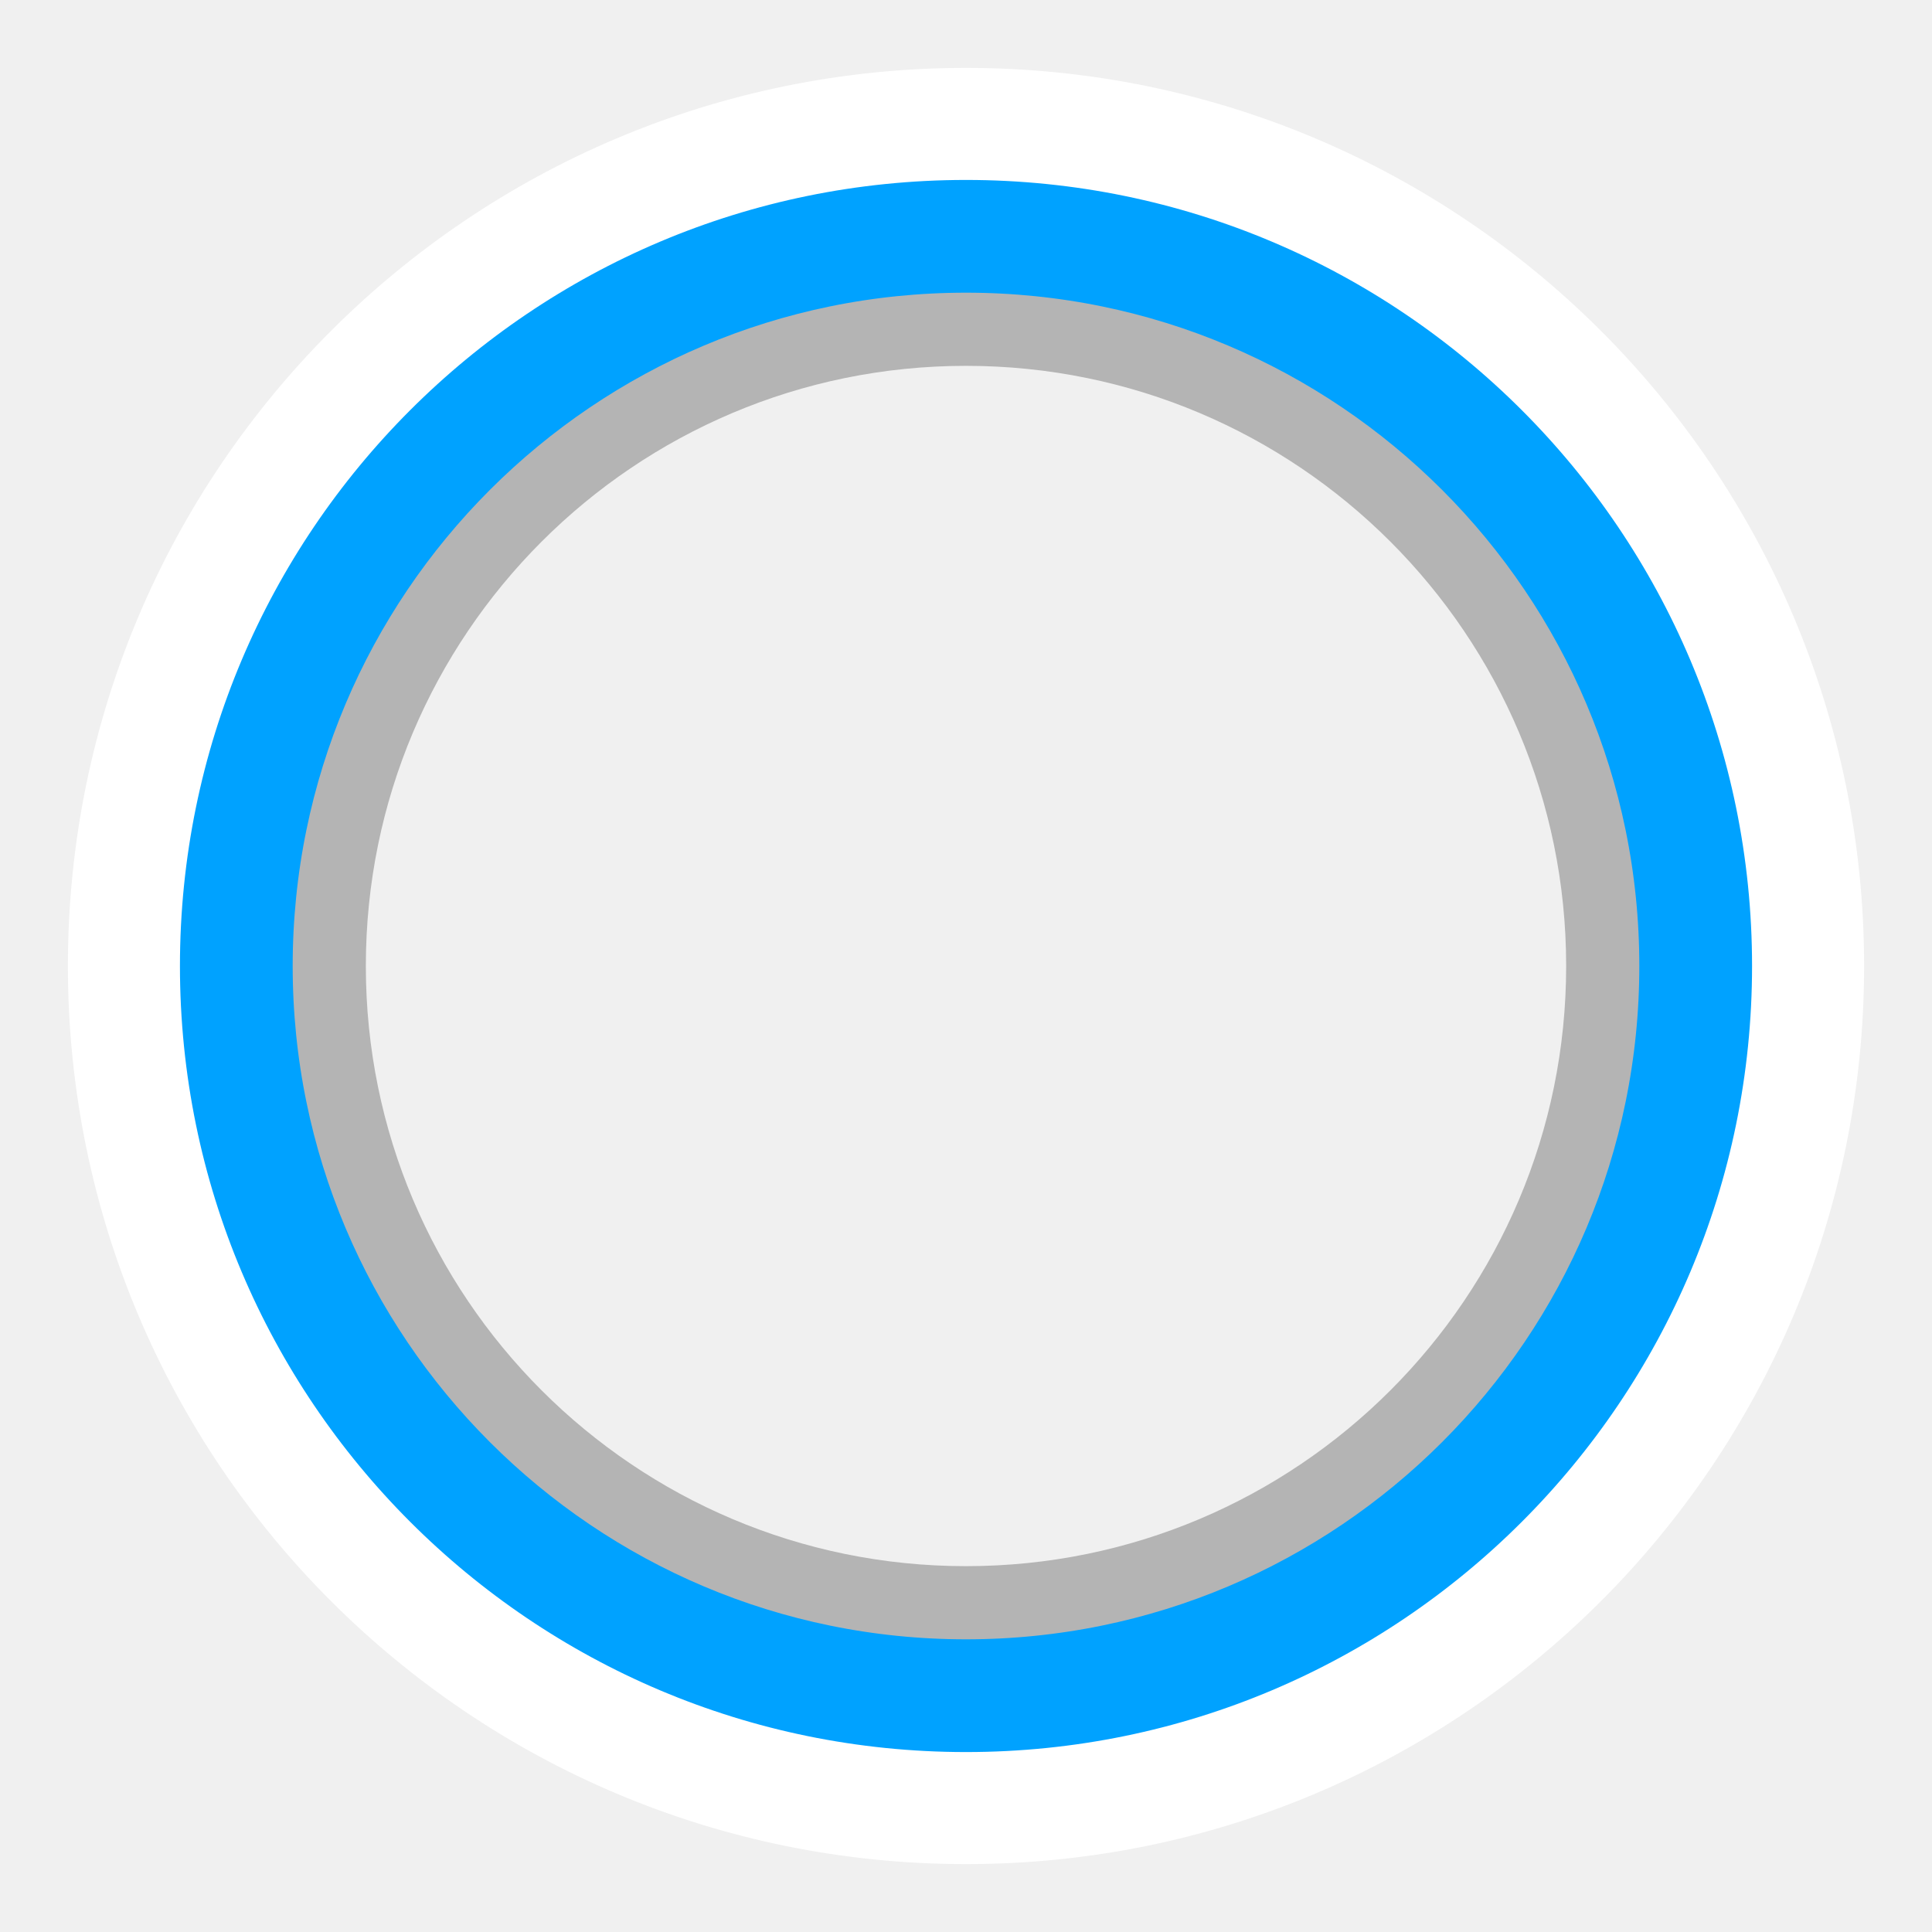
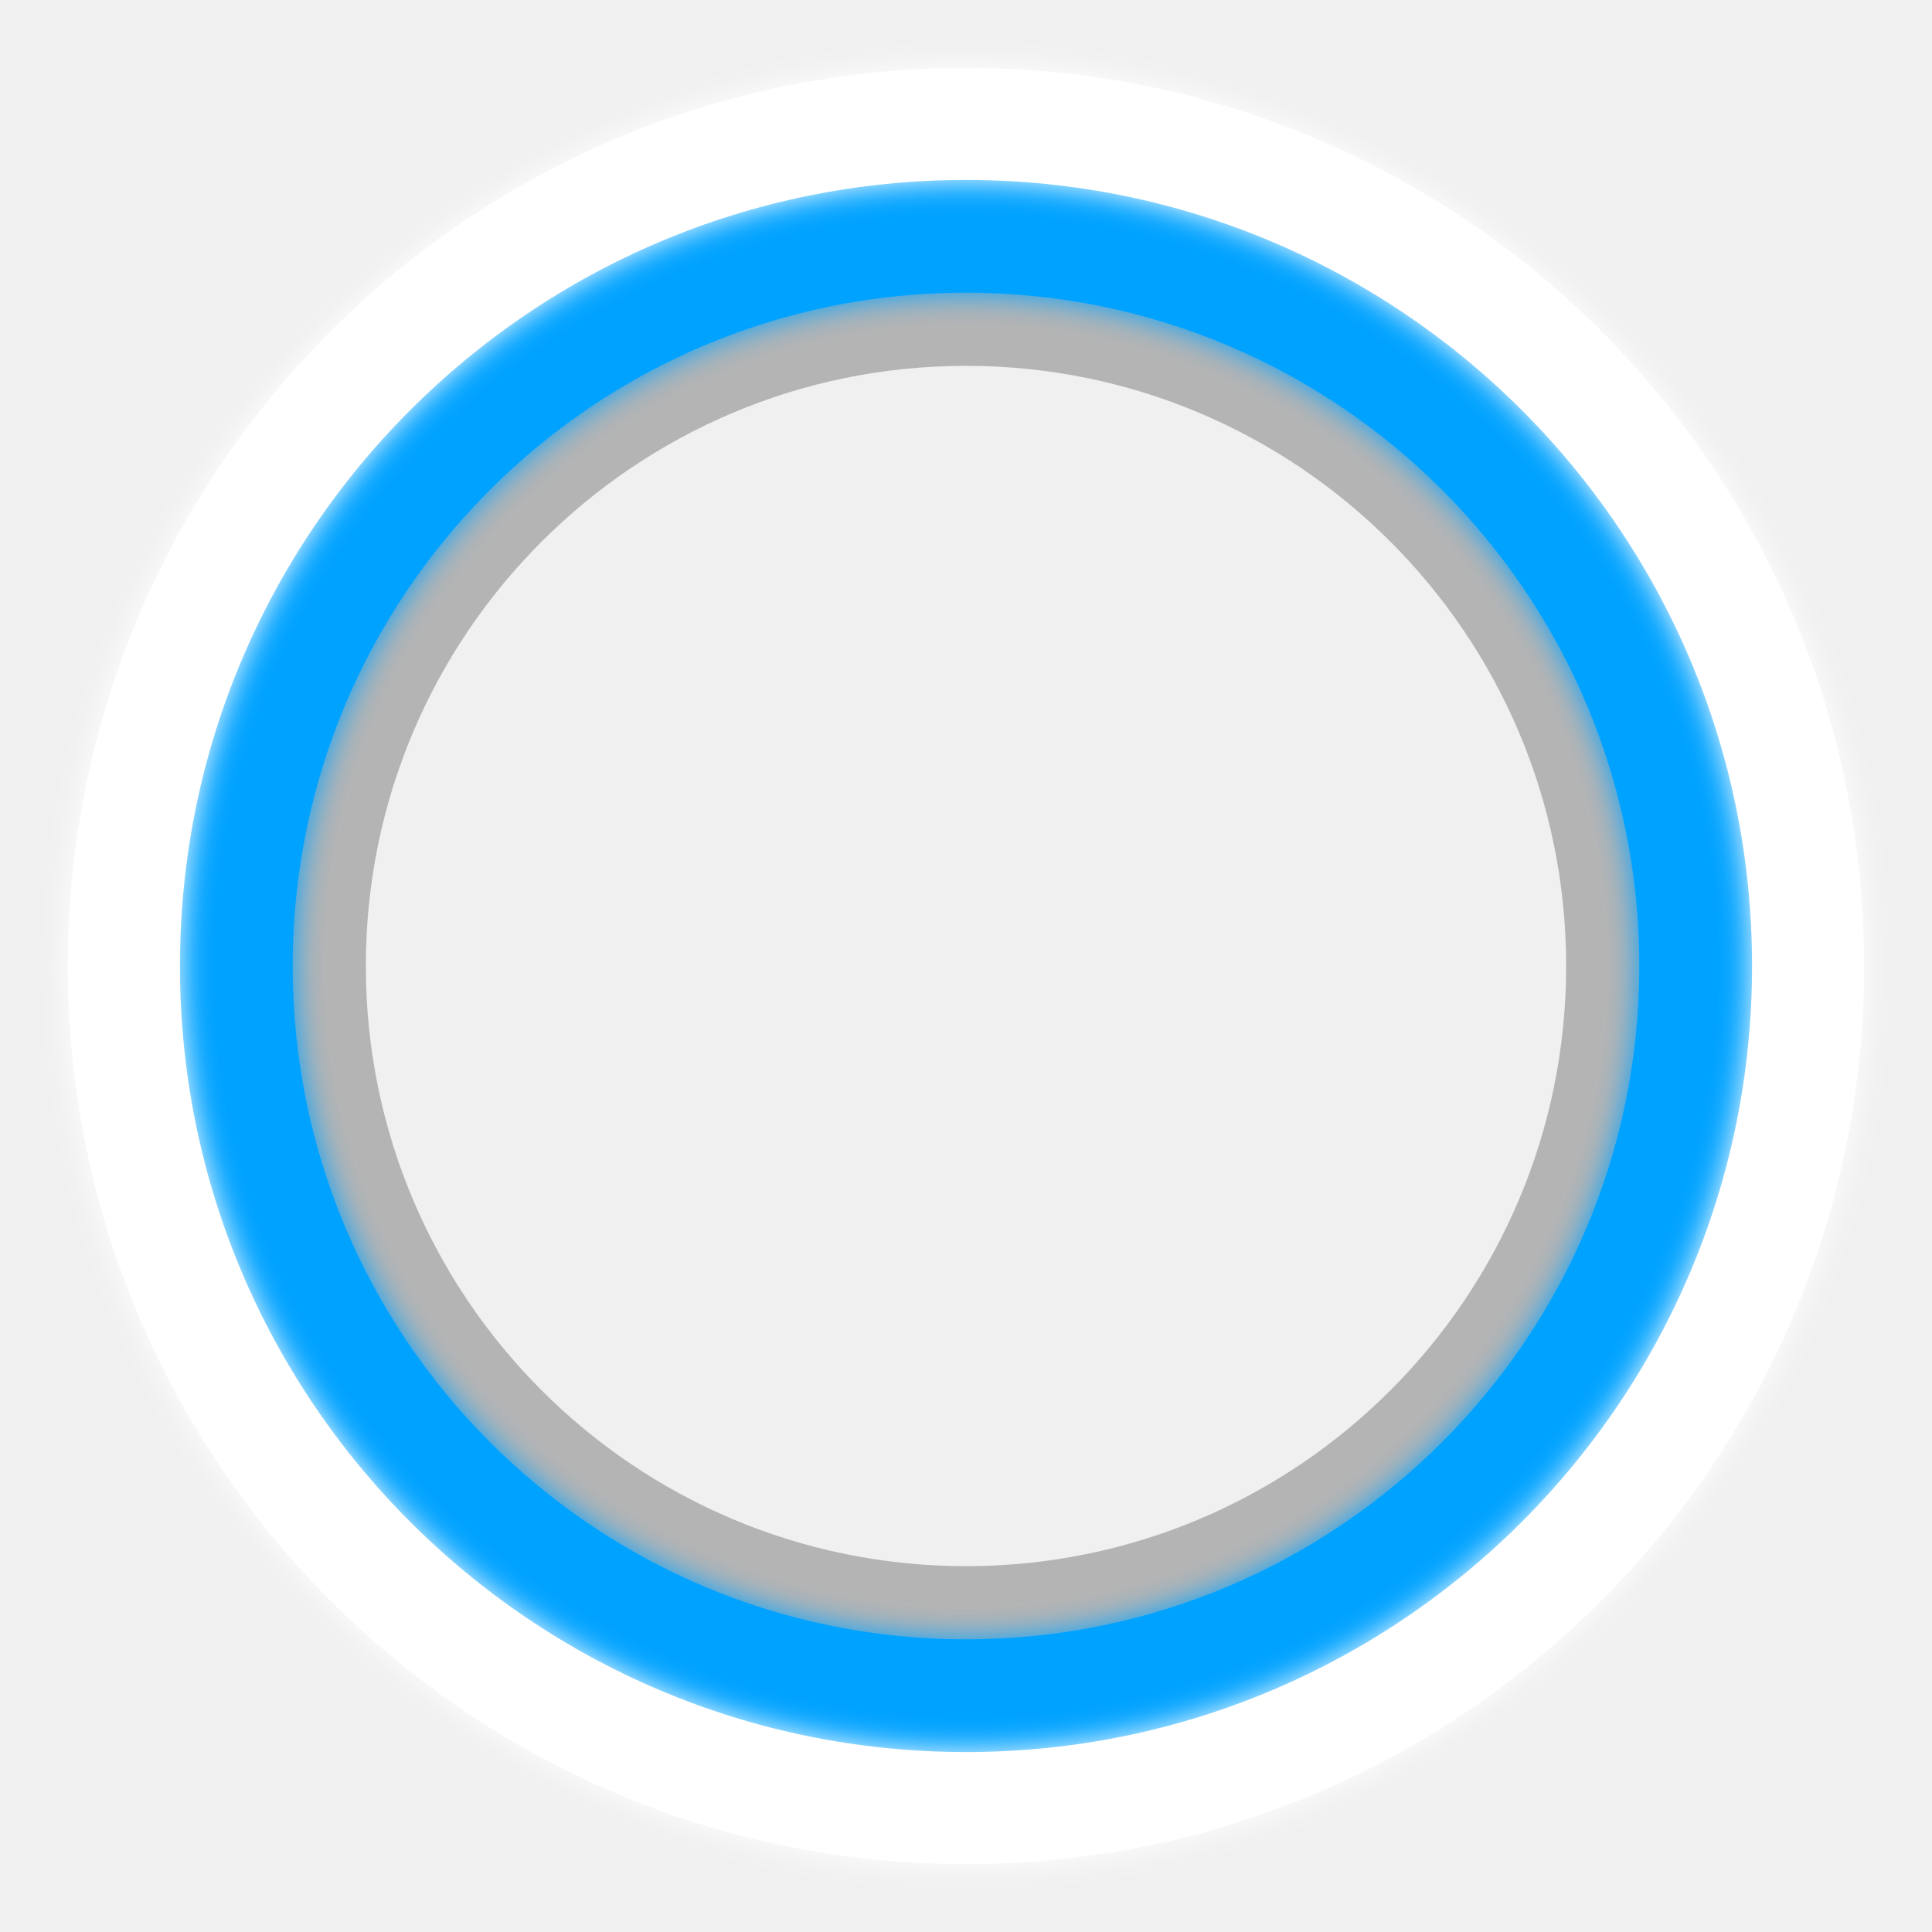
<svg xmlns="http://www.w3.org/2000/svg" height="256" width="256" version="1.1" viewBox="0 0 256 256">
+   <defs>
+     <filter id="b" style="color-interpolation-filters:sRGB">
+       <feFlood result="flood" flood-color="rgb(0,162,255)" />
+       <feComposite operator="in" result="composite1" in2="flood" in="SourceGraphic" />
+       <feGaussianBlur stdDeviation="2" result="blur" in="composite1" />
+       <feOffset result="offset" dx="0" dy="0" />
+       <feComposite operator="over" result="composite2" in2="offset" in="SourceGraphic" />
+     </filter>
+     <filter id="a" style="color-interpolation-filters:sRGB">
+       <feFlood result="flood" flood-color="rgb(0,162,255)" />
+       <feComposite operator="in" result="composite1" in2="flood" in="SourceGraphic" />
+       <feGaussianBlur stdDeviation="2" result="blur" in="composite1" />
+       <feOffset result="offset" dx="0" dy="0" />
+       <feComposite operator="over" result="composite2" in2="offset" in="SourceGraphic" />
+     </filter>
+   </defs>
  <circle r="84.762" stroke-opacity=".25" cy="128" stroke-dashoffset="55.805" stroke="#000" cx="128" stroke-width="10.475" fill="none" />
-   <g transform="translate(0 -796.36)">
+   <g filter="url(#a)" transform="translate(0 -796.36)">
    <circle r="97.109" stroke="#00a2ff" cy="924.36" cx="128" stroke-width="15.782" fill="none" />
  </g>
-   <g transform="translate(0 -796.36)">
+   <g filter="url(#b)" transform="translate(0 -796.36)">
    <circle r="111.58" stroke="#fff" cy="924.36" cx="128" stroke-width="14.847" fill="none" />
  </g>
</svg>
